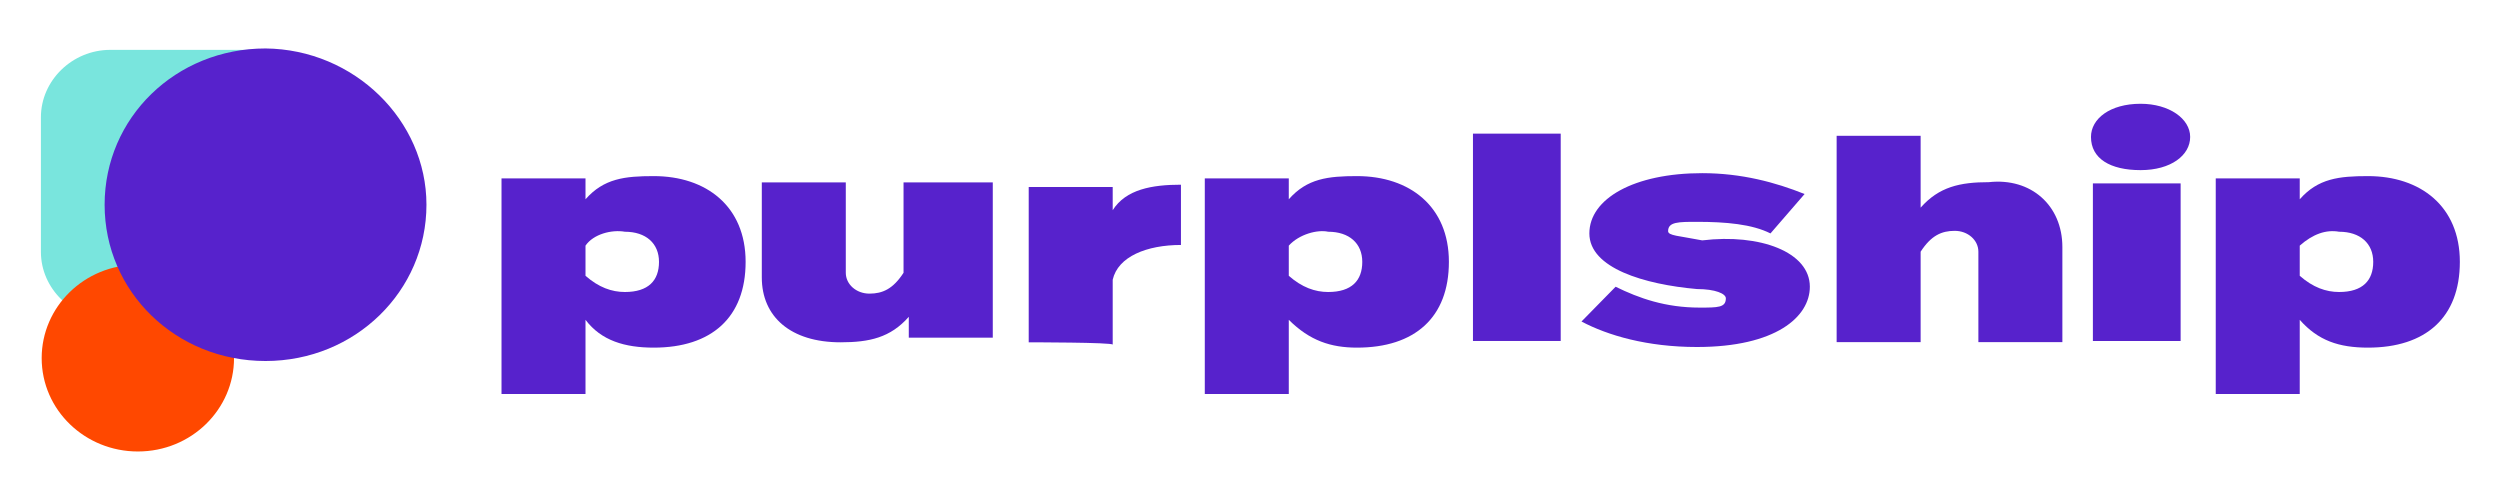
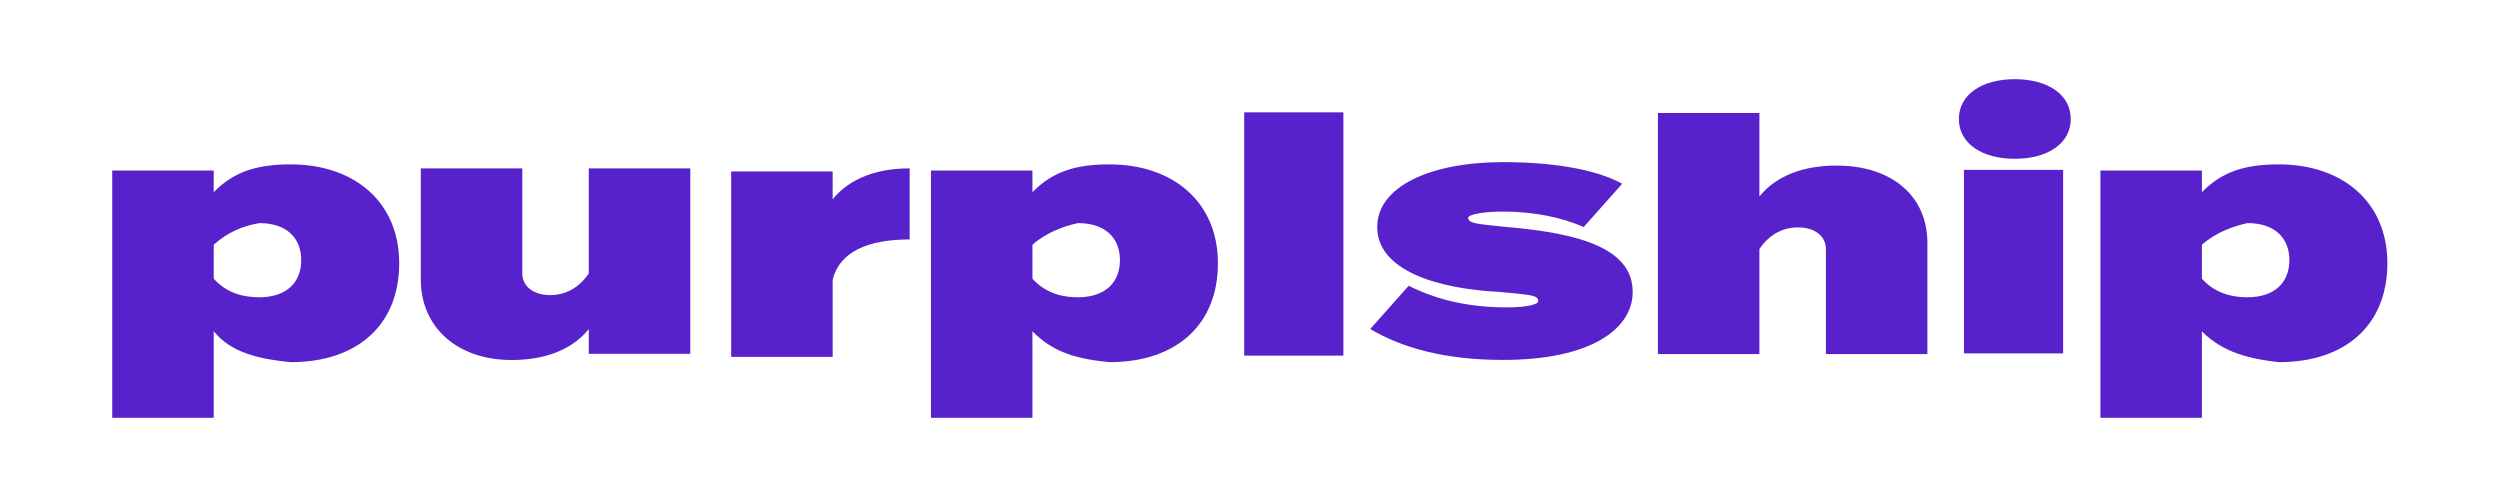
<svg xmlns="http://www.w3.org/2000/svg" version="1.1" id="svg58" x="0px" y="0px" viewBox="0 0 125 25" style="enable-background:new 0 0 125 25;" xml:space="preserve">
  <style type="text/css">
	.st0{fill:#5722CC;}
- 	.st1{fill:#79E5DD;}
- 	.st2{fill:#FF4800;}
</style>
-   <g>
+   <g id="g66" transform="matrix(1.333333,0,0,-1.333333,0,341.072)">
    <g id="g190" transform="matrix(0.9537305,0,0,0.8293577,-24.20463,32.97223)">
-       <path id="path106" class="st0" d="M139.7-19.2h-4.6v-9.5h4.6V-19.2z M135-31.5c0-1.1,1-2,2.6-2c1.5,0,2.6,0.9,2.6,2s-1,2-2.6,2    C136-29.5,135-30.2,135-31.5" />
+       <path id="path106" class="st0" d="M106.5,252.7h-3.9v8.3h3.9V252.7z M102.4,263.3c0,1.1,0.9,1.8,2.2,1.8c1.3,0,2.2-0.7,2.2-1.8    c0-1.1-0.9-1.8-2.2-1.8C103.3,261.5,102.4,262.2,102.4,263.3" />
      <g id="g171">
        <g id="g80" transform="matrix(1.37606,0,0,1.397436,196.983,189.9786)">
-           <path id="path82" class="st0" d="M-102.4-153.8v1.3c0.5,0.5,1,0.7,1.5,0.7c0.9,0,1.3-0.5,1.3-1.3s-0.5-1.3-1.3-1.3      C-101.4-154.5-102.1-154.3-102.4-153.8 M-102.4-150.6v3.2h-3.2v-9.3h3.2v0.9c0.7-0.9,1.5-1,2.6-1c2,0,3.5,1.3,3.5,3.7      c0,2.4-1.3,3.7-3.5,3.7C-100.9-149.4-101.8-149.7-102.4-150.6" />
+           <path id="path82" class="st0" d="M-118.6,48.4v-1.1c0.4-0.5,0.9-0.6,1.3-0.6c0.8,0,1.2,0.5,1.2,1.2c0,0.7-0.4,1.2-1.2,1.2      C-117.8,49-118.2,48.8-118.6,48.4 M-118.6,45.6v-2.8h-2.9v8h2.9v-0.7c0.6,0.7,1.3,0.9,2.2,0.9c1.8,0,3.1-1.2,3.1-3.2      c0-2-1.2-3.2-3.1-3.2C-117.3,44.7-118.1,44.9-118.6,45.6" />
        </g>
        <g id="g84" transform="matrix(1.37606,0,0,1.397436,288.5138,206.5664)">
-           <path id="path86" class="st0" d="M-153.4-168.4v6.7h-3.2v-0.9c-0.7,0.9-1.5,1.1-2.6,1.1c-1.9,0-3-1.1-3-2.8v-4.1h3.2v3.9      c0,0.5,0.4,0.9,0.9,0.9c0.5,0,0.9-0.2,1.3-0.9v-3.9L-153.4-168.4L-153.4-168.4z" />
+           <path id="path86" class="st0" d="M-171.5,38.9V33h-2.9v0.8c-0.5-0.7-1.3-1-2.2-1c-1.6,0-2.6,1.1-2.6,2.6v3.6h2.9v-3.4      c0-0.4,0.3-0.7,0.8-0.7c0.4,0,0.8,0.2,1.1,0.7v3.4H-171.5z" />
        </g>
        <g id="g88" transform="matrix(1.37606,0,0,1.397436,296.0392,166.1812)">
-           <path id="path90" class="st0" d="M-157.5-132.6v-6.7h3.2v1c0.5-0.9,1.5-1.1,2.6-1.1v2.6c-1.3,0-2.4,0.5-2.6,1.5v2.8      C-154.3-132.6-157.5-132.6-157.5-132.6z" />
+           <path id="path90" class="st0" d="M-175.8,61.9v5.9h2.9v-0.9c0.5,0.7,1.3,1,2.2,1v-2.3c-1.2,0-2-0.4-2.2-1.3v-2.5H-175.8z" />
        </g>
        <g id="g92" transform="matrix(1.37606,0,0,1.397436,353.9829,189.9786)">
-           <path id="path94" class="st0" d="M-189.7-153.8v1.3c0.5,0.5,1,0.7,1.5,0.7c0.9,0,1.3-0.5,1.3-1.3s-0.5-1.3-1.3-1.3      C-188.6-154.5-189.3-154.3-189.7-153.8 M-189.7-150.6v3.2h-3.2v-9.3h3.2v0.9c0.7-0.9,1.5-1,2.6-1c2,0,3.5,1.3,3.5,3.7      c0,2.4-1.3,3.7-3.5,3.7C-188.1-149.4-188.9-149.7-189.7-150.6" />
+           <path id="path94" class="st0" d="M-209.3,48.4v-1.1c0.4-0.5,0.9-0.6,1.3-0.6c0.8,0,1.2,0.5,1.2,1.2c0,0.7-0.4,1.2-1.2,1.2      C-208.4,49-208.9,48.8-209.3,48.4 M-209.3,45.6v-2.8h-2.9v8h2.9v-0.7c0.6,0.7,1.3,0.9,2.2,0.9c1.8,0,3.1-1.2,3.1-3.2      c0-2-1.2-3.2-3.1-3.2C-208,44.7-208.7,44.9-209.3,45.6" />
        </g>
-         <path id="path96" class="st0" d="M102.6-31.7h4.6v12.5h-4.6V-31.7z" />
+         <path id="path96" class="st0" d="M74.3,263.6h3.9v-11h-3.9V263.6z" />
        <g id="g98" transform="matrix(1.37606,0,0,1.397436,469.23,179.7394)">
-           <path id="path100" class="st0" d="M-253.6-144.7c0,1.3-1.3,2.6-4.3,2.6c-1.9,0-3.4-0.5-4.4-1.1l1.3-1.5c0.9,0.5,1.9,0.9,3.2,0.9      c0.7,0,1,0,1-0.4c0-0.2-0.4-0.4-1.1-0.4c-2-0.2-4.1-0.9-4.1-2.4c0-1.5,1.7-2.6,4.3-2.6c1.5,0,2.8,0.4,3.9,0.9l-1.3,1.7      c-0.7-0.4-1.7-0.5-2.8-0.5c-0.7,0-1.1,0-1.1,0.4c0,0.2,0.4,0.2,1.3,0.4C-255.5-147-253.6-146.2-253.6-144.7" />
+           <path id="path100" class="st0" d="M-275.9,54.2c0-1.2-1.2-2.2-3.7-2.2c-1.7,0-2.9,0.4-3.8,1l1.1,1.4c0.7-0.4,1.6-0.7,2.8-0.7      c0.6,0,0.9,0.1,0.9,0.2c0,0.2-0.2,0.2-1.1,0.3c-1.8,0.1-3.5,0.7-3.5,2.1c0,1.3,1.5,2.1,3.6,2.1c1.3,0,2.6-0.2,3.4-0.7l-1.1-1.4      c-0.6,0.3-1.4,0.5-2.3,0.5c-0.6,0-1-0.1-1-0.2c0-0.2,0.3-0.2,1.1-0.3C-277.4,56.1-275.9,55.6-275.9,54.2" />
        </g>
        <g id="g102" transform="matrix(1.37606,0,0,1.397436,525.5396,190.4836)">
-           <path id="path104" class="st0" d="M-284.9-154.1v4.1h-3.2v-3.9c0-0.5-0.4-0.9-0.9-0.9s-0.9,0.2-1.3,0.9v3.9h-3.2v-6.7v-2.2h3.2      v2.4v0.7c0.7-0.9,1.5-1.1,2.6-1.1C-286.1-157.1-284.9-155.9-284.9-154.1" />
+           <path id="path104" class="st0" d="M-308.4,48.1v-3.6h-2.9v3.4c0,0.4-0.3,0.7-0.8,0.7c-0.4,0-0.8-0.2-1.1-0.7v-3.4h-2.9v5.9v1.9      h2.9v-2.1v-0.6c0.5,0.7,1.3,1,2.2,1C-309.4,50.6-308.4,49.6-308.4,48.1" />
        </g>
        <g id="g108" transform="matrix(1.37606,0,0,1.397436,578.4399,189.9786)">
-           <path id="path110" class="st0" d="M-314.3-153.8v1.3c0.5,0.5,1,0.7,1.5,0.7c0.9,0,1.3-0.5,1.3-1.3s-0.5-1.3-1.3-1.3      C-313.3-154.5-313.8-154.3-314.3-153.8 M-314.3-150.6v3.2h-3.2v-9.3h3.2v0.9c0.7-0.9,1.5-1,2.6-1c2,0,3.5,1.3,3.5,3.7      c0,2.4-1.3,3.7-3.5,3.7C-312.8-149.4-313.6-149.7-314.3-150.6" />
+           <path id="path110" class="st0" d="M-339,48.4v-1.1c0.4-0.5,0.9-0.6,1.3-0.6c0.8,0,1.2,0.5,1.2,1.2c0,0.7-0.4,1.2-1.2,1.2      C-338.1,49-338.6,48.8-339,48.4 M-339,45.6v-2.8h-2.9v8h2.9v-0.7c0.6,0.7,1.3,0.9,2.2,0.9c1.8,0,3.1-1.2,3.1-3.2      c0-2-1.2-3.2-3.1-3.2C-337.6,44.7-338.4,44.9-339,45.6" />
        </g>
-       </g>
-     </g>
-     <g id="g154" transform="matrix(0.7879079,0,0,0.7116135,1.587707,64.80969)">
-       <g id="g112" transform="matrix(0.5868798,0,0,0.6310446,85.79627,245.1792)">
-         <path id="path114" class="st1" d="M-120.9-527.3h-7l0,0h-9.8c-4.1,0-7.5,3.4-7.5,7.5v15c0,4.1,3.4,7.5,7.5,7.5h12.7     c1.5,0,2.8-0.4,4-1.2v-27.4v-1.2h0.1V-527.3z" />
-       </g>
-       <g id="g116" transform="matrix(0.5868798,0,0,0.6310446,75.04586,130.5928)">
-         <path id="path118" class="st2" d="M-106-311.4c0,5.7-4.6,10.4-10.4,10.4c-5.7,0-10.4-4.6-10.4-10.4c0-5.7,4.6-10.4,10.4-10.4     C-110.5-321.7-106-317.1-106-311.4" />
-       </g>
-       <g id="g120" transform="matrix(0.5868798,0,0,0.6310446,139.5476,187.3397)">
-         <path id="path122" class="st0" d="M-195.1-418.4c0,9.6-7.7,17.4-17.4,17.4s-17.4-7.7-17.4-17.4c0-9.7,7.7-17.4,17.4-17.4     C-202.9-435.7-195.1-427.8-195.1-418.4" />
      </g>
    </g>
  </g>
</svg>
